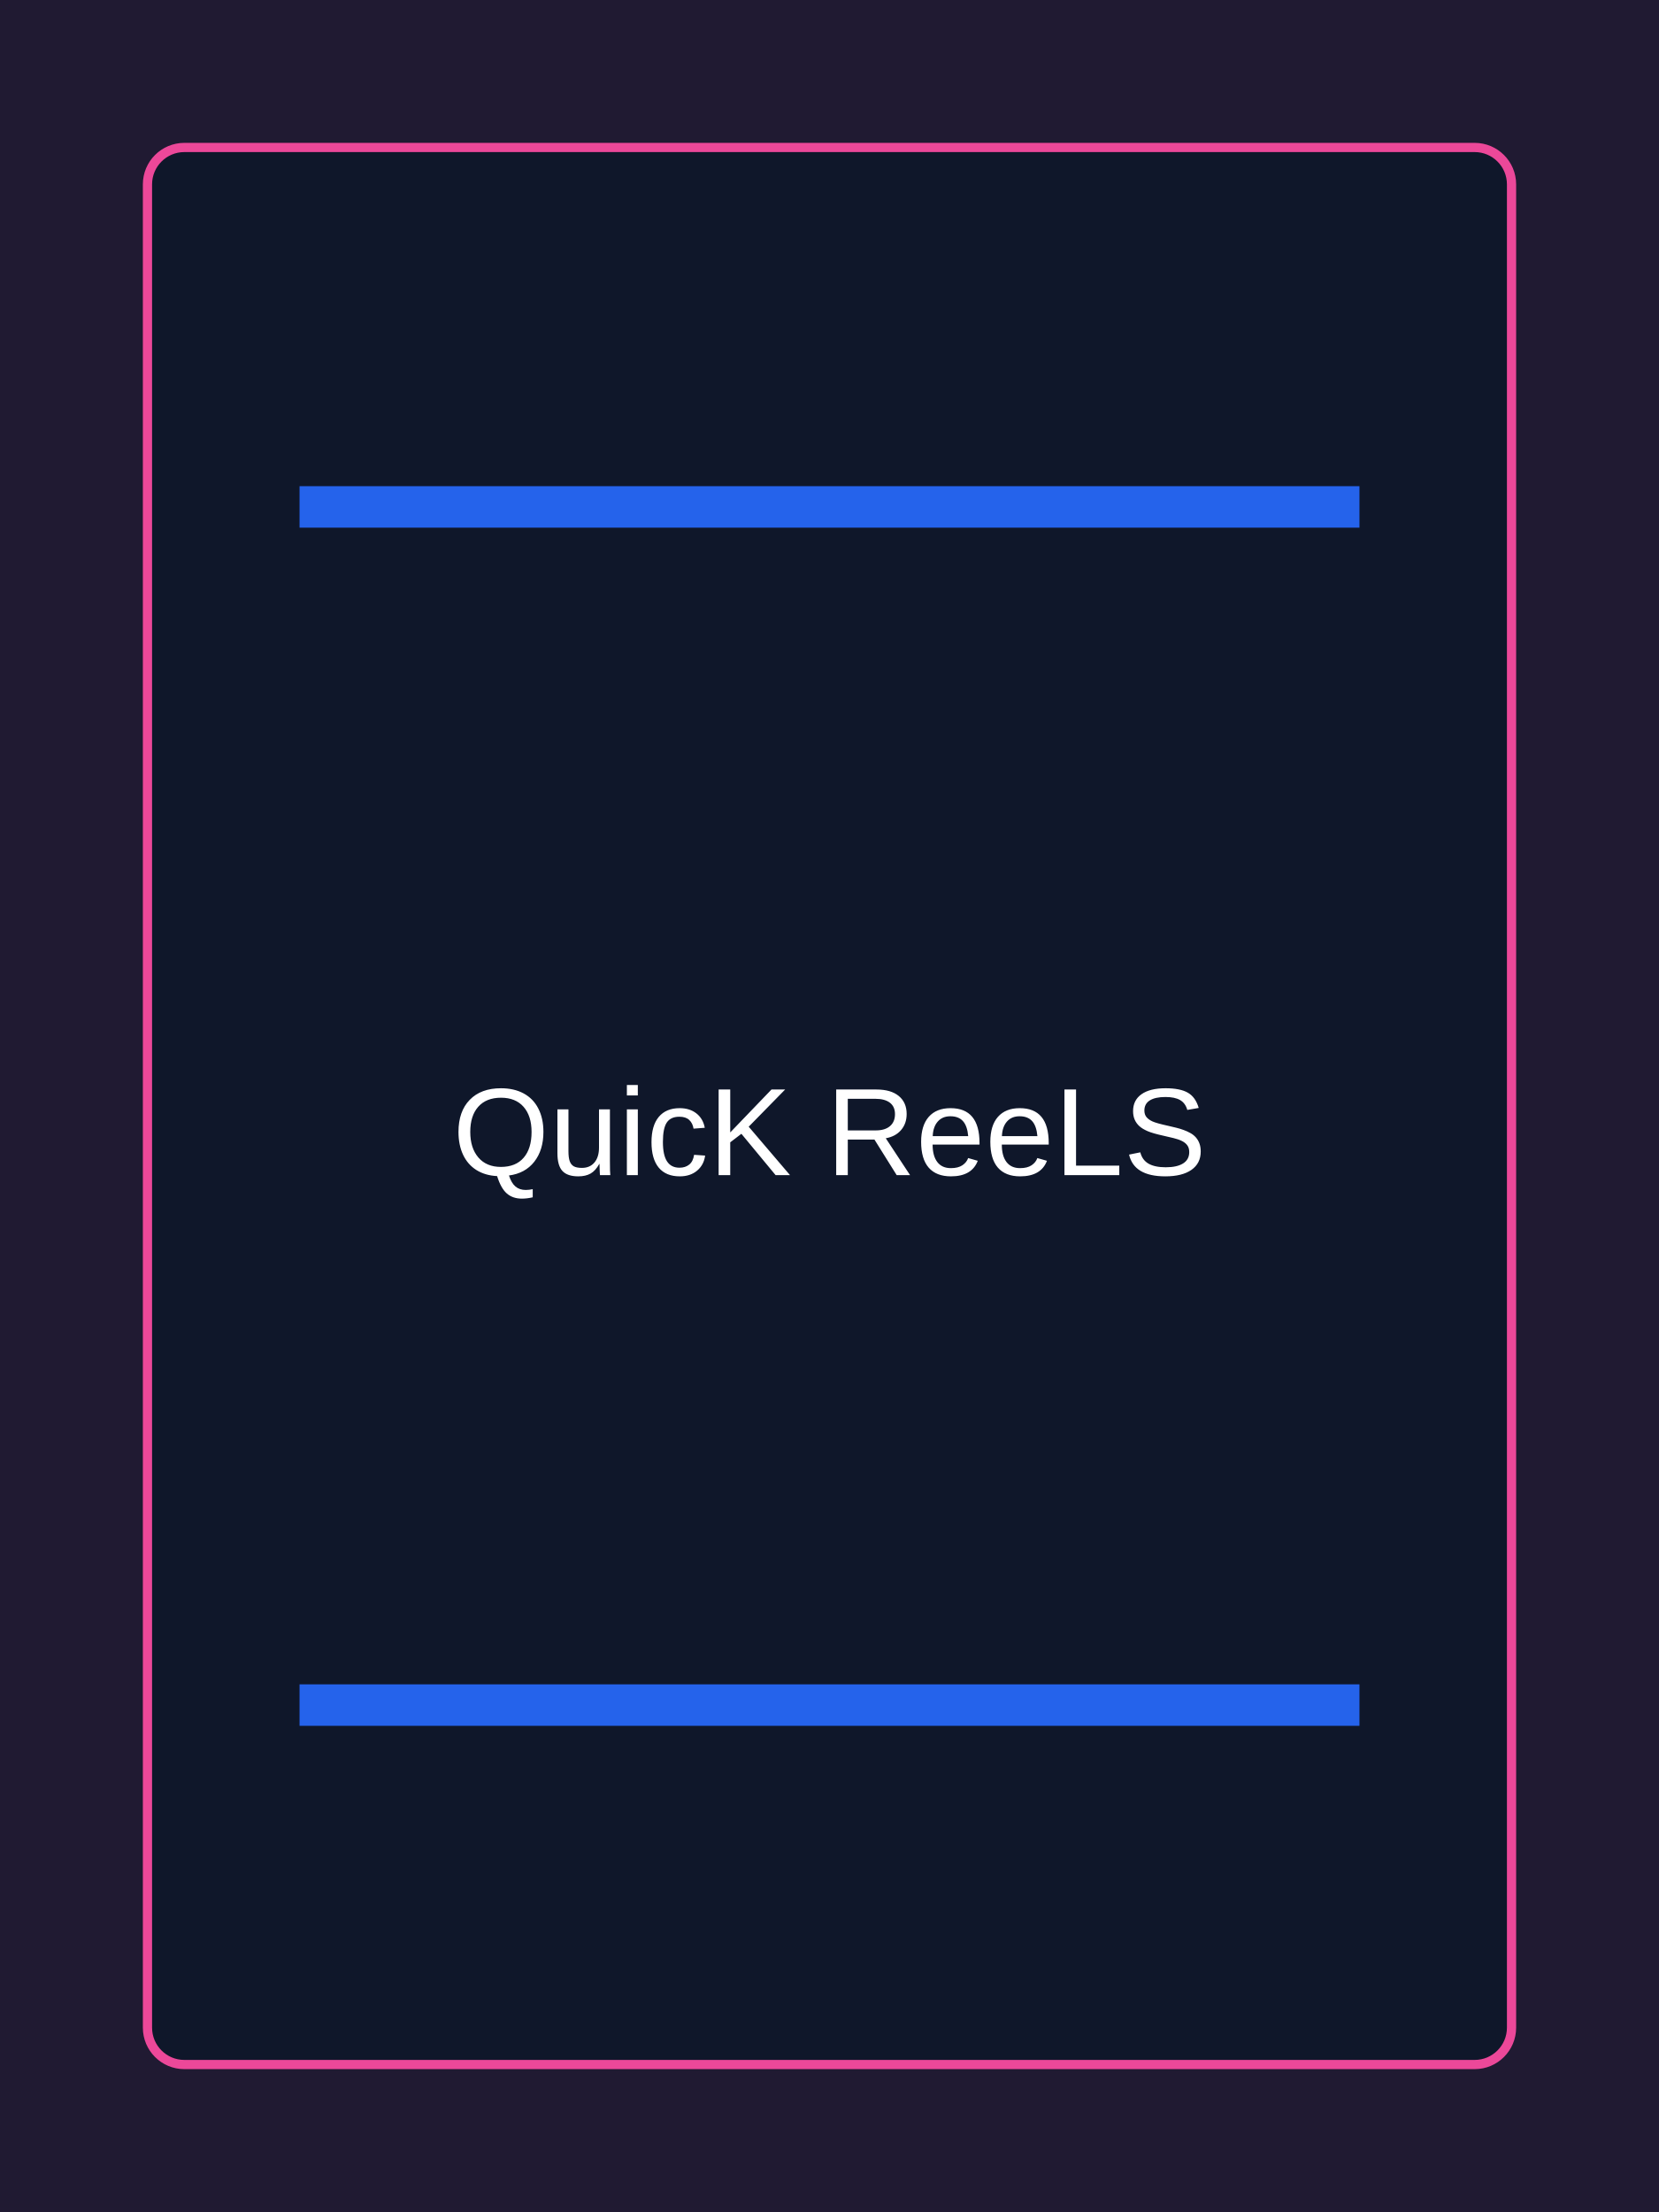
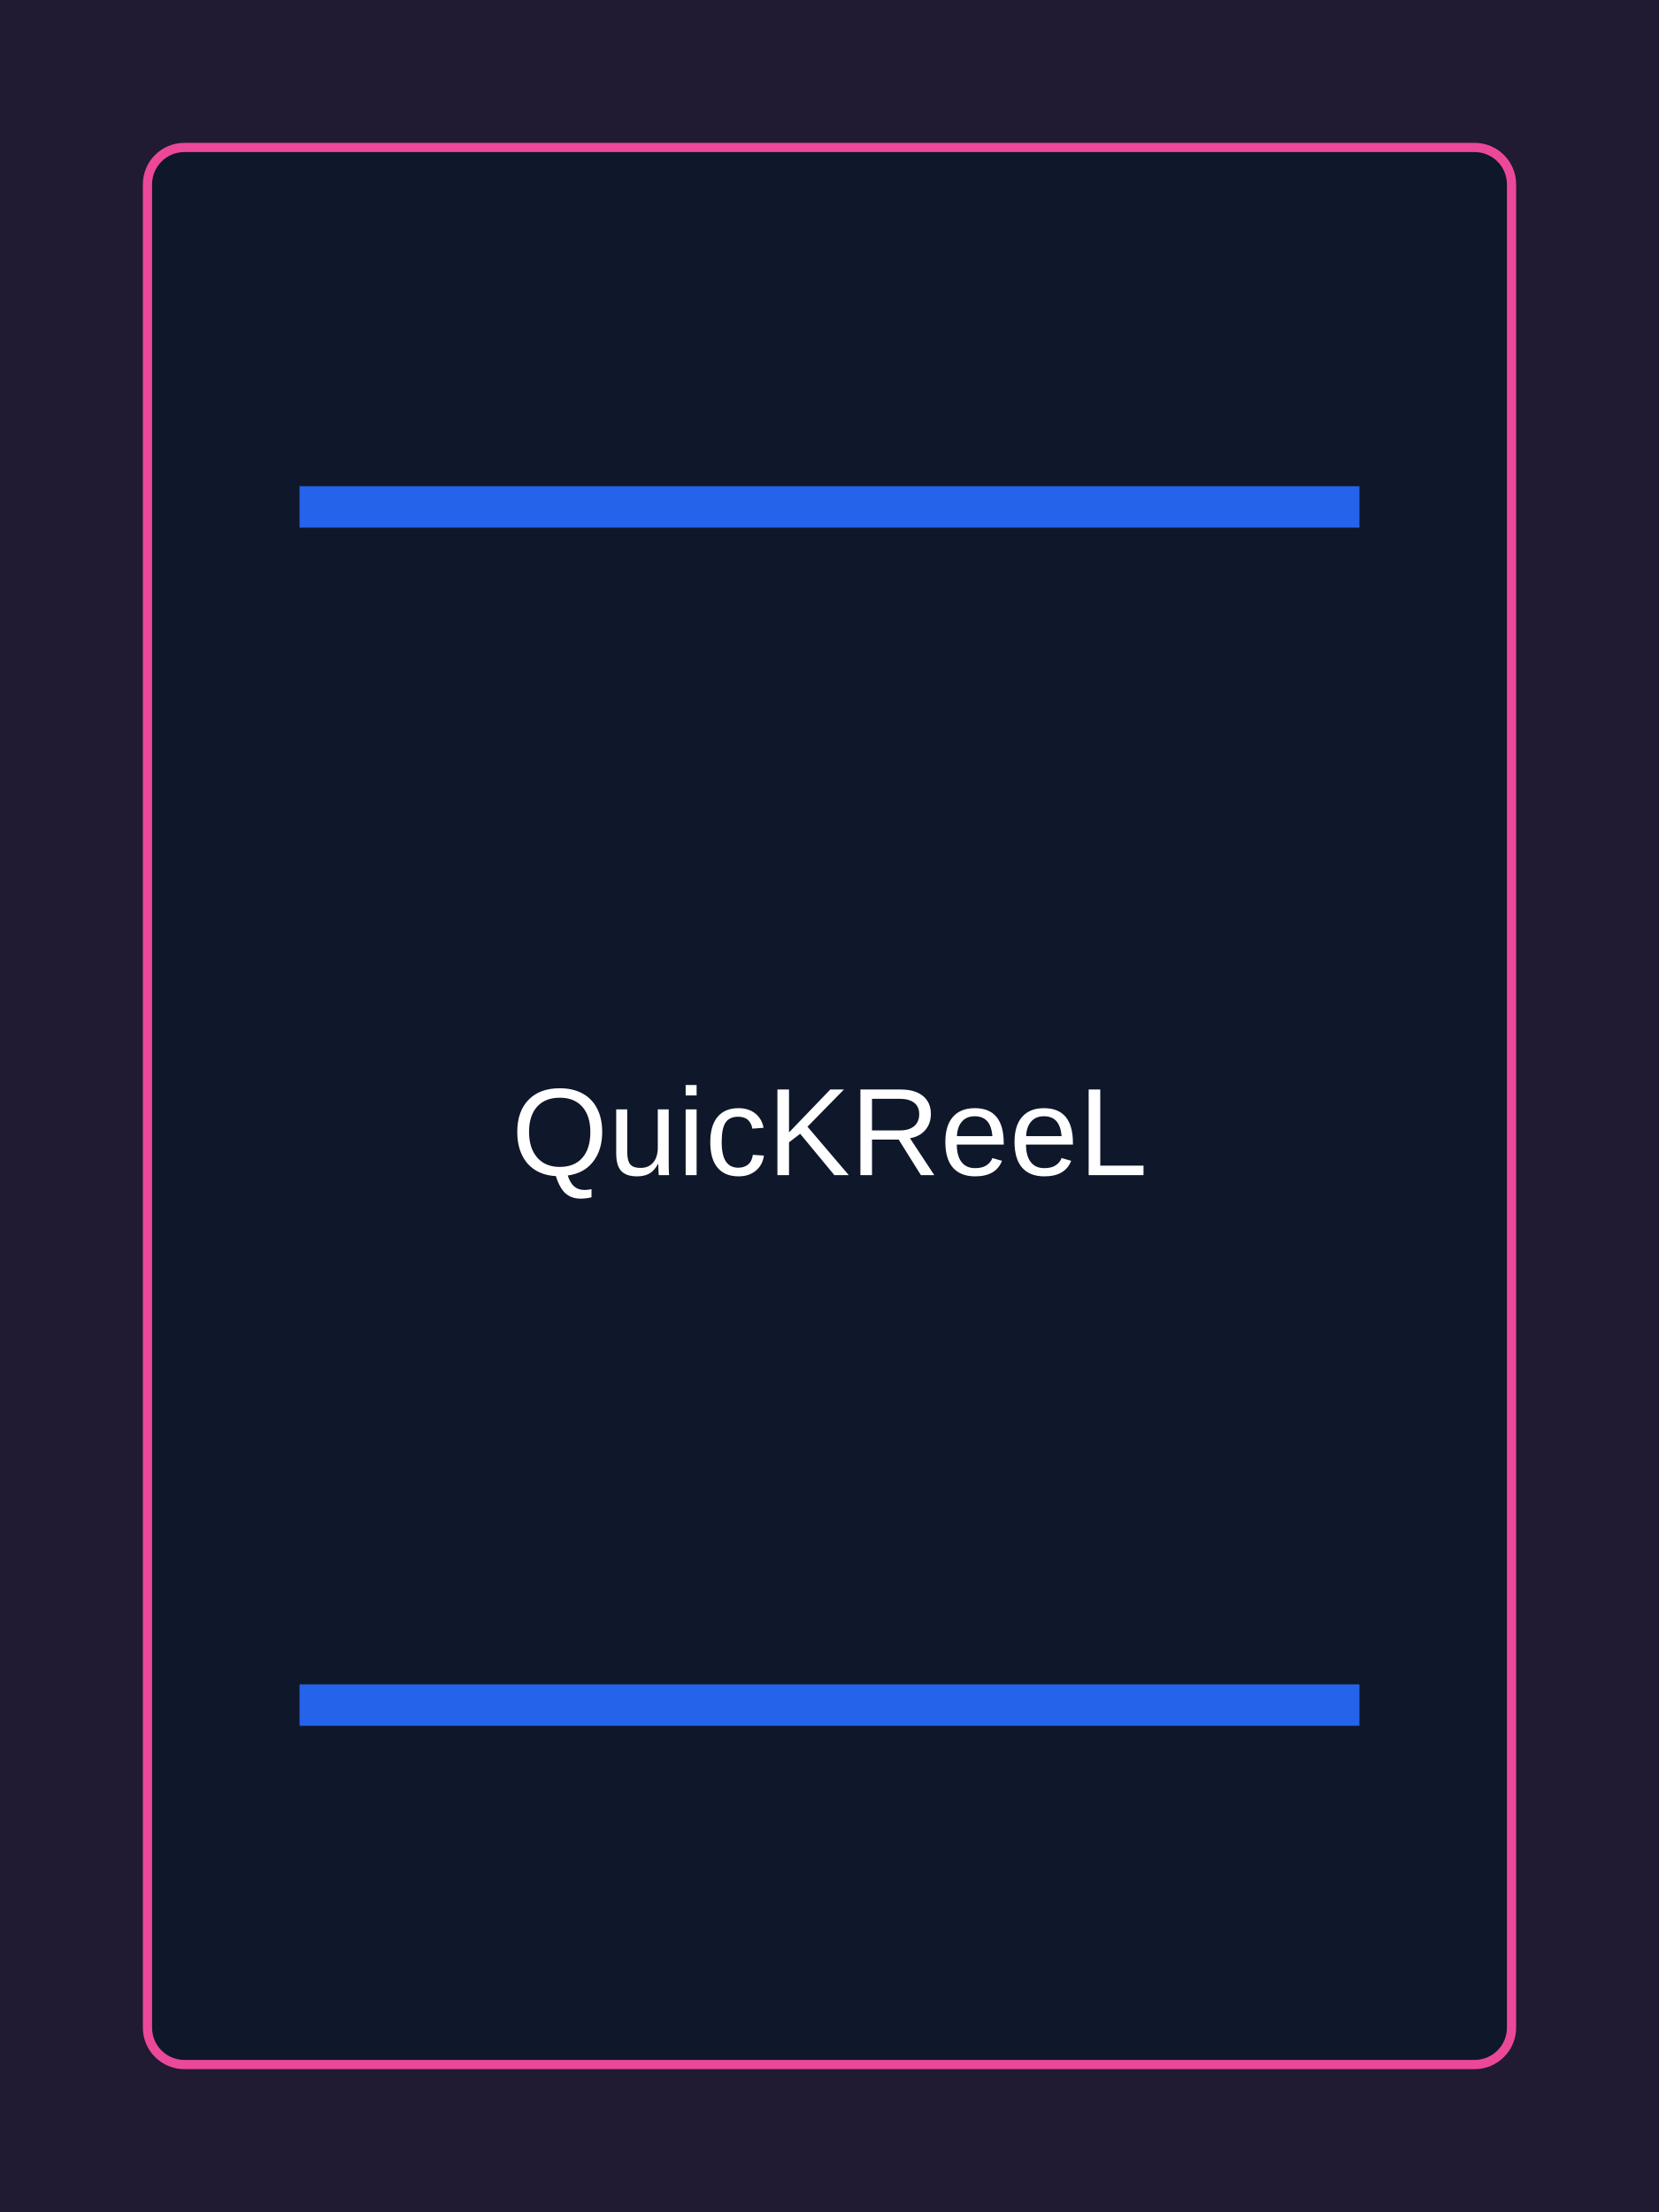
<svg xmlns="http://www.w3.org/2000/svg" width="720" height="960" viewBox="0 0 720 960" role="img" aria-labelledby="title">
  <rect width="720" height="960" fill="#201a32" />
  <rect x="64" y="64" width="592" height="832" rx="16" fill="#0f172a" stroke="#ec4899" stroke-width="4" />
  <path d="M130 220h460M130 740h460" stroke="#2563eb" stroke-width="18" />
-   <text x="360" y="510" text-anchor="middle" fill="#fff" font-family="Arial,sans-serif" font-size="54">QuicK ReeLS</text>
+   <text x="360" y="510" text-anchor="middle" fill="#fff" font-family="Arial,sans-serif" font-size="54">QuicKReeL</text>
</svg>
